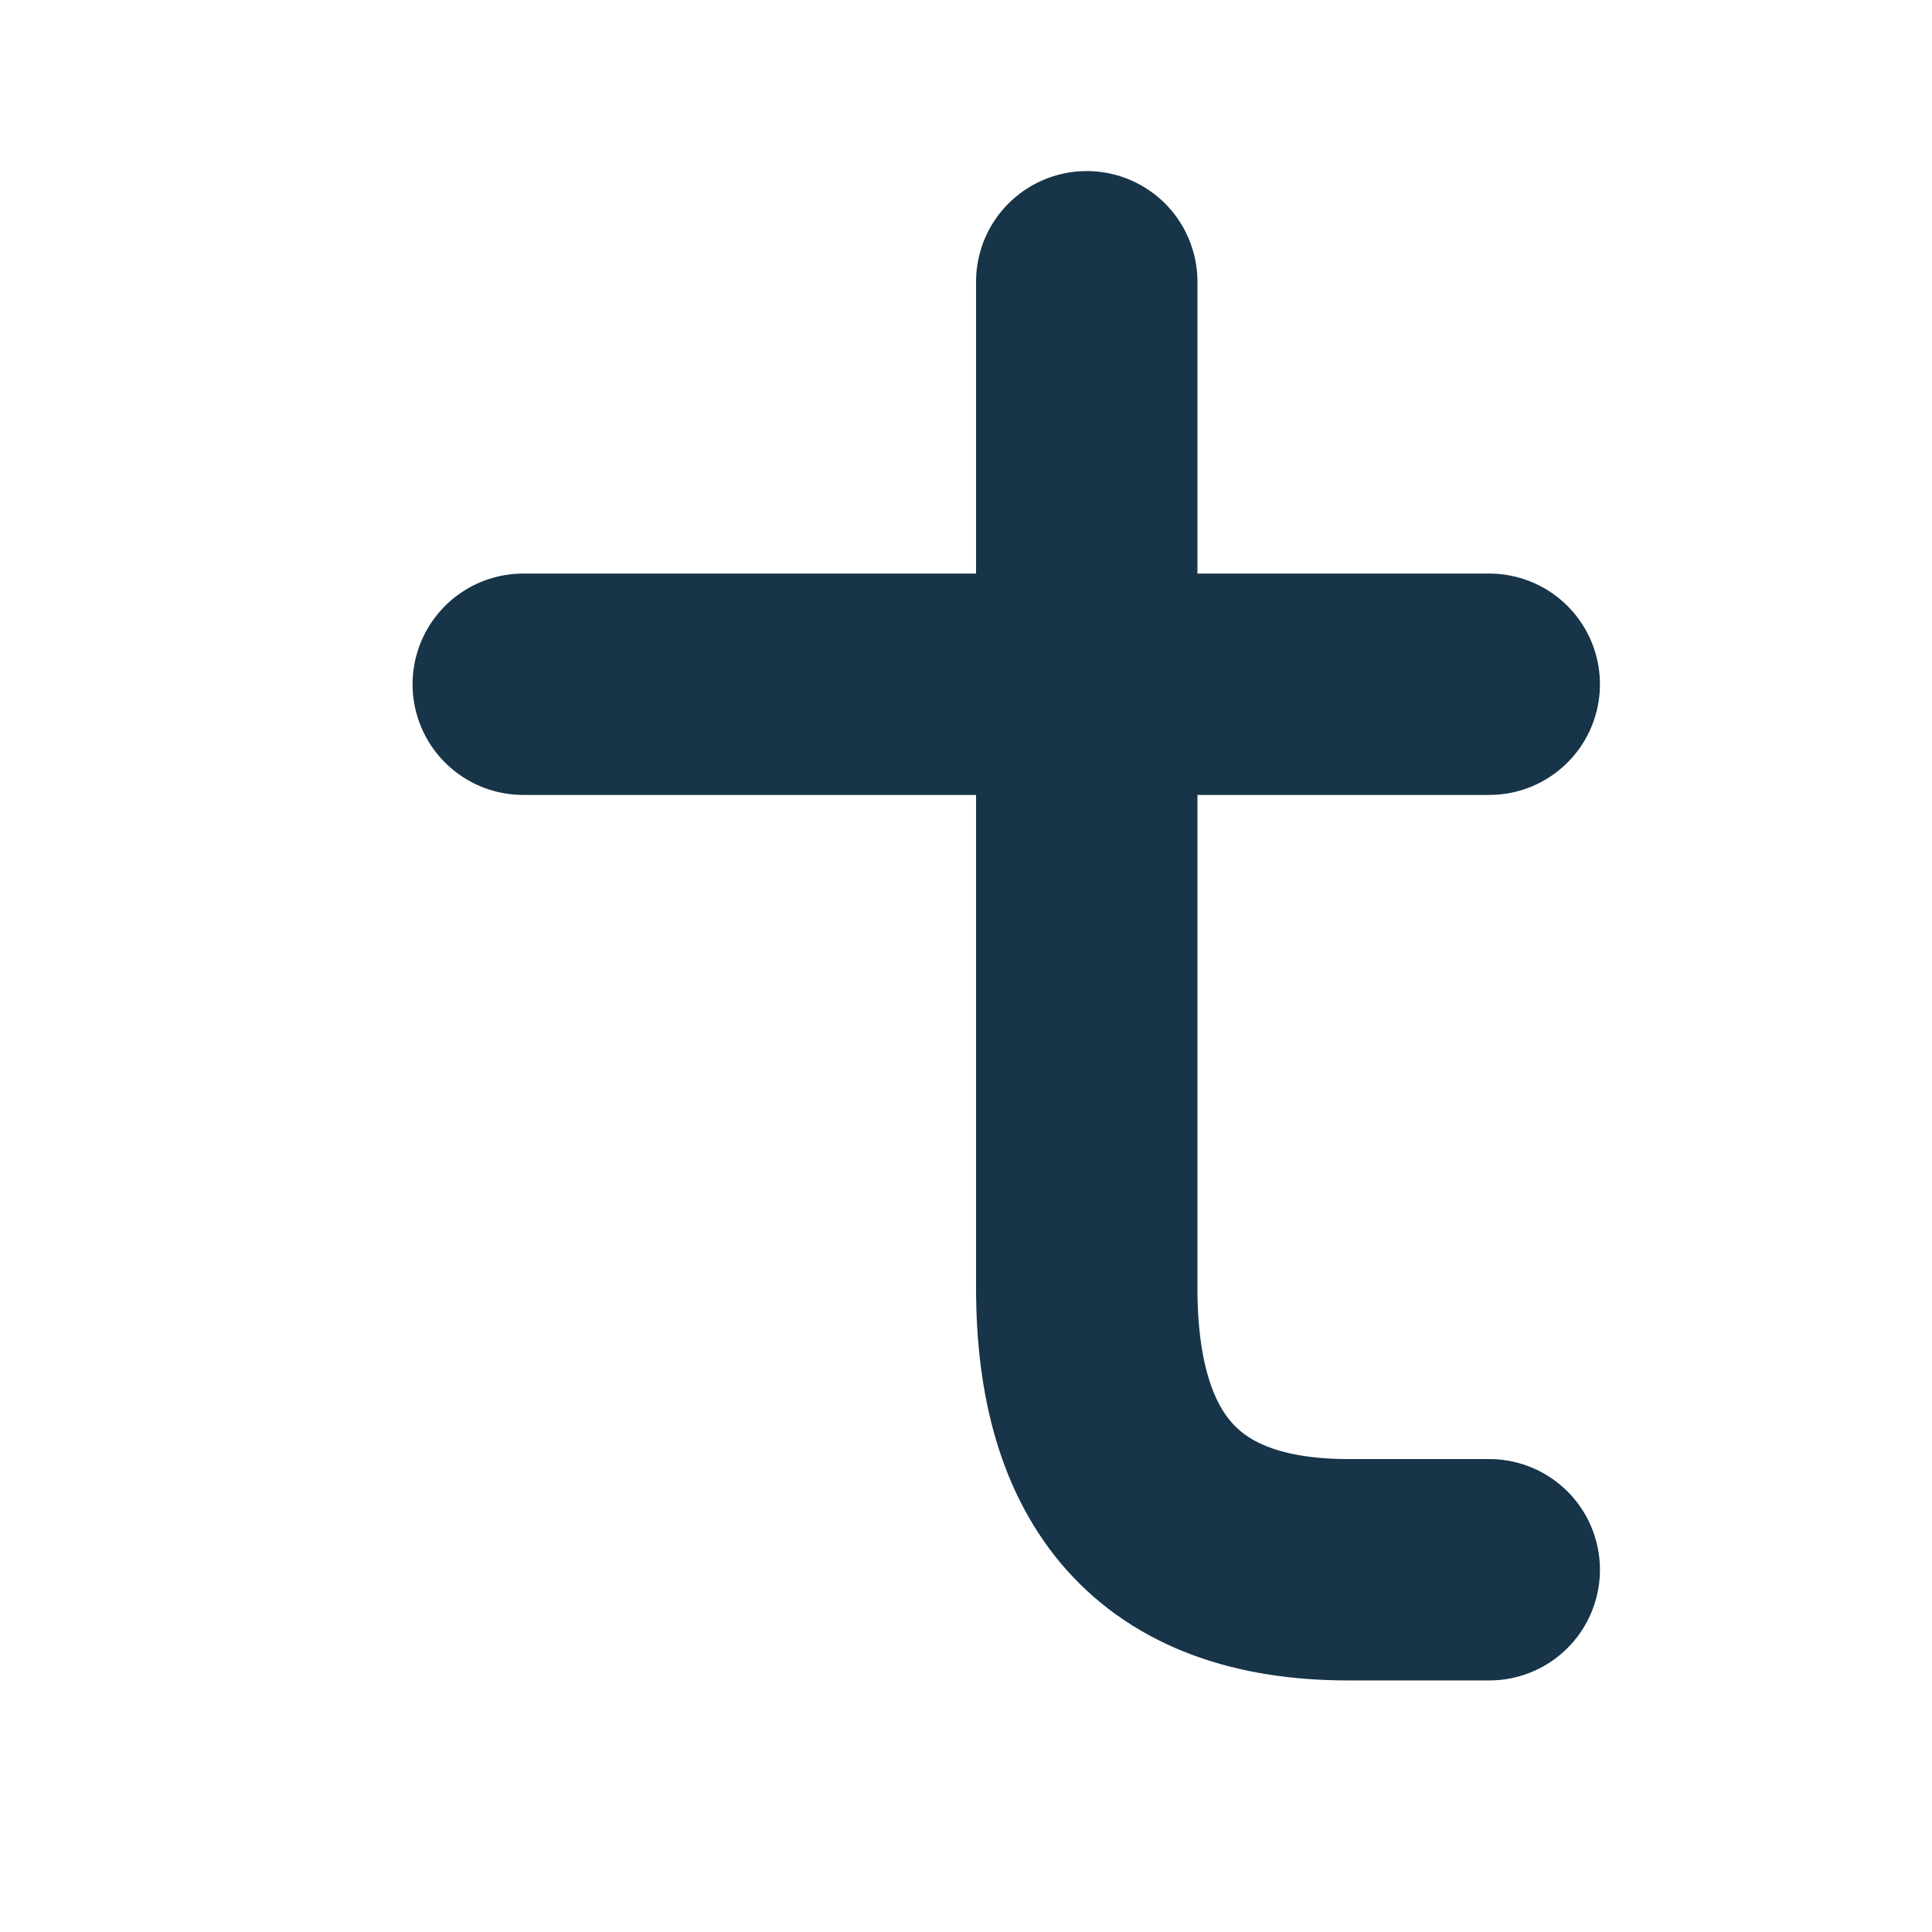
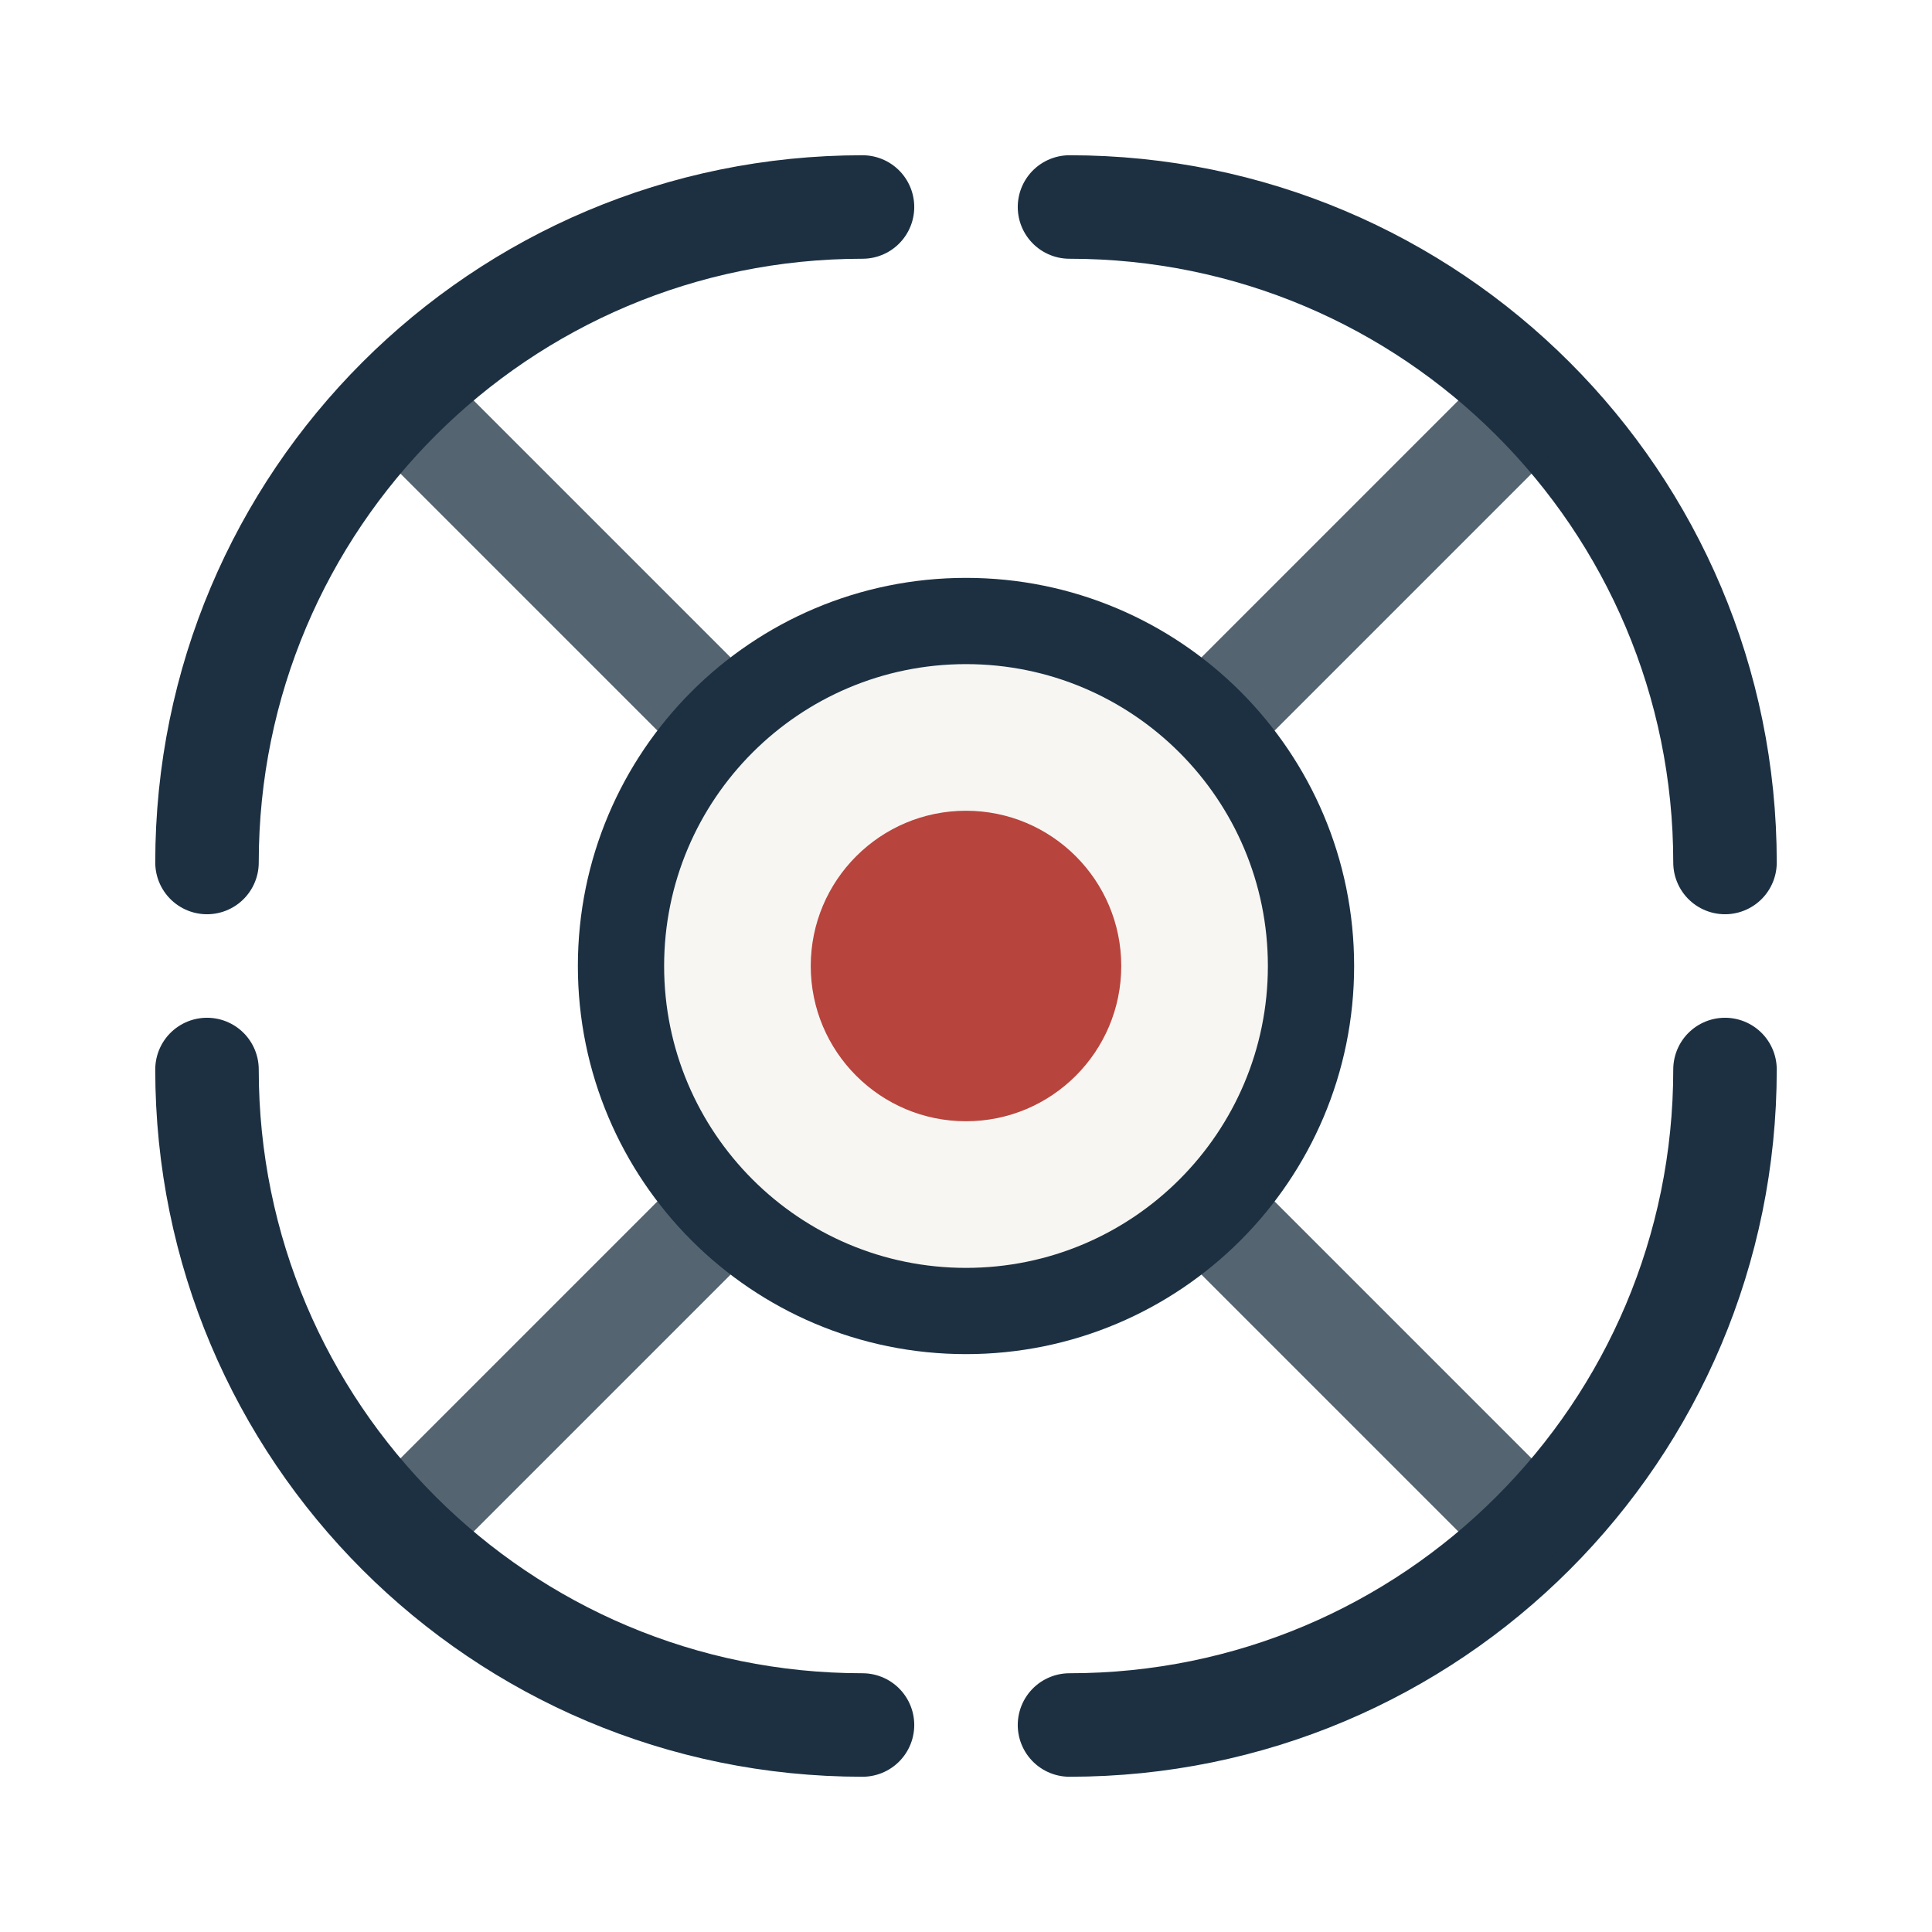
- <svg xmlns="http://www.w3.org/2000/svg" viewBox="0 0 48 48">
-   <style>.glyph{stroke:#173448}@media(prefers-color-scheme:dark){.glyph{stroke:#f7f8f4}}</style>
-   <path class="glyph" d="M27 7v25c0 4.5 2 7 6.5 7H37M13 17h24" fill="none" stroke-width="5.5" stroke-linecap="round" stroke-linejoin="round" />
+ <svg xmlns="http://www.w3.org/2000/svg" viewBox="0 0 56 56" fill="none" aria-label="terminalbio">
+   <style>.line{stroke:#1C3042}@media(prefers-color-scheme:dark){.line{stroke:#F7F8F4}}.core{fill:#F7F6F2}</style>
+   <g class="line" stroke-width="3" stroke-linecap="round" stroke-linejoin="round">
+     <path d="M25 6C14.5 6 6 14.5 6 25M31 6c10.5 0 19 8.5 19 19M6 31c0 10.5 8.5 19 19 19M50 31c0 10.5-8.5 19-19 19" />
+     <path d="m12 12 10 10m22-10L34 22M12 44l10-10m22 10L34 34" opacity=".75" />
+   </g>
+   <circle class="core" cx="28" cy="28" r="10" stroke="#1C3042" stroke-width="2.5" />
+   <circle cx="28" cy="28" r="4.5" fill="#B7443D" />
</svg>
